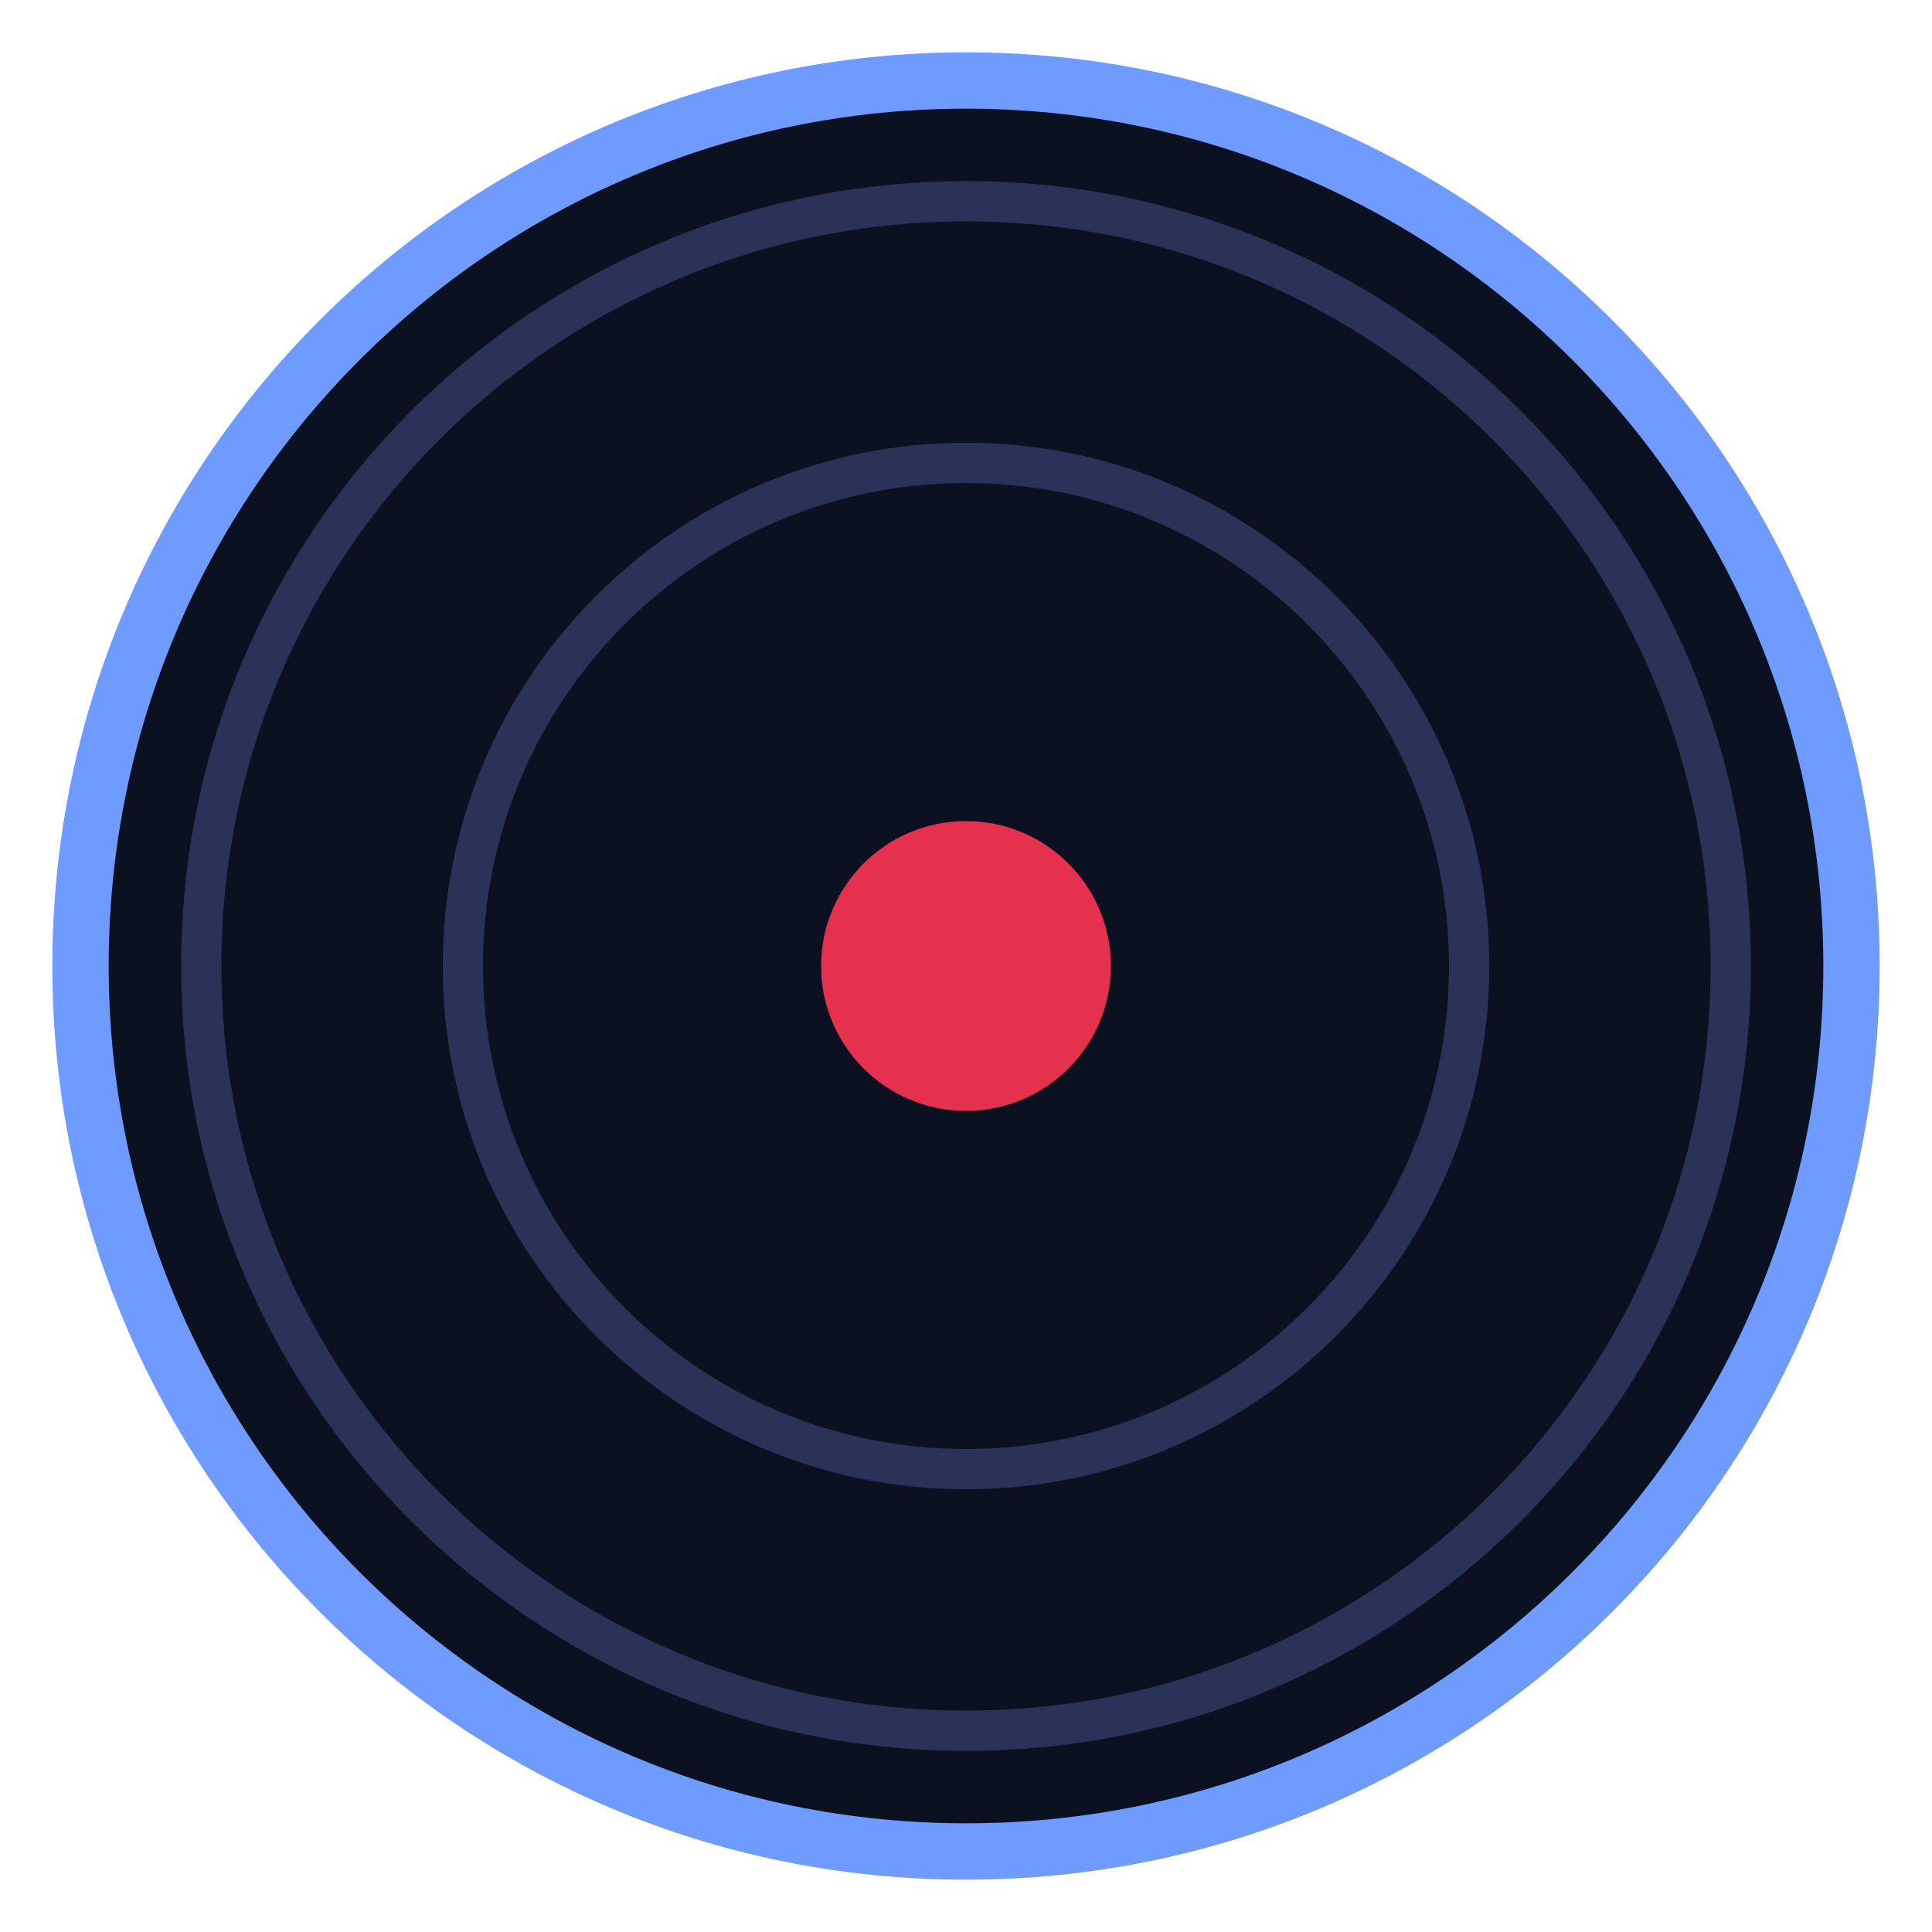
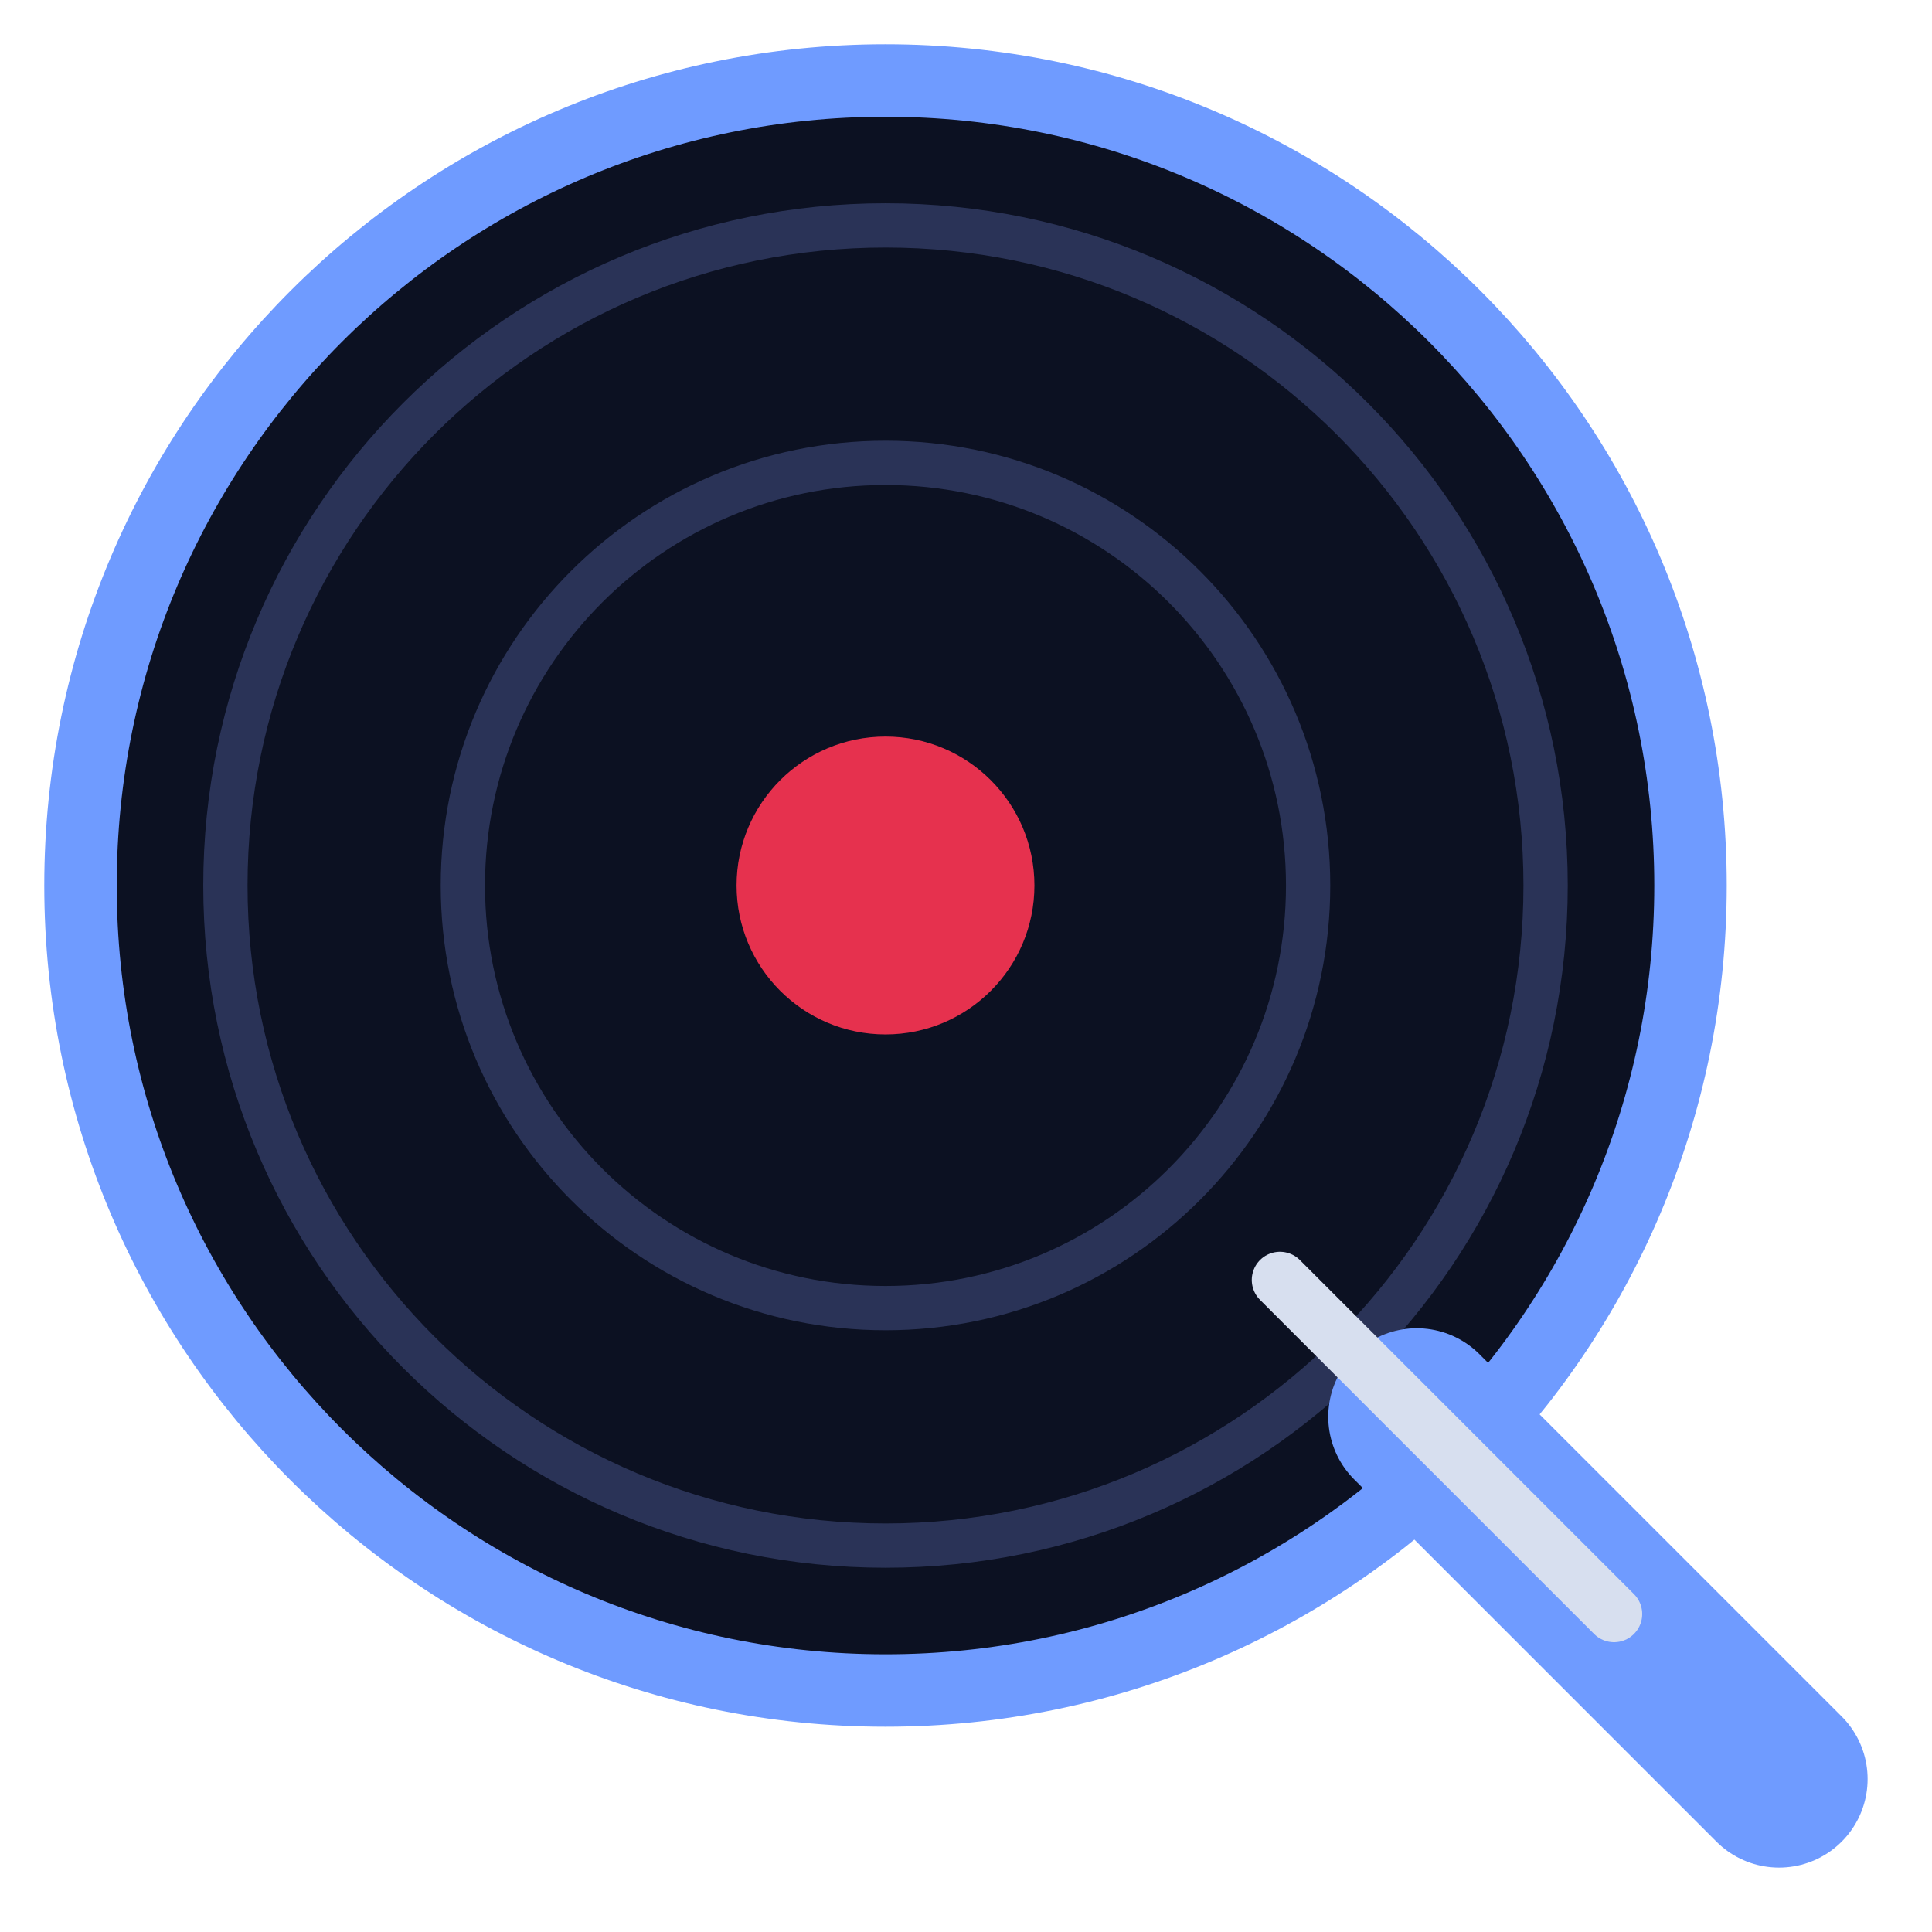
- <svg xmlns="http://www.w3.org/2000/svg" viewBox="0 0 48 48" role="img" aria-label="Tango Mode emblem">
-   <circle cx="24" cy="24" r="22" fill="#0c1122" />
-   <circle cx="24" cy="24" r="22" fill="none" stroke="#6f9bff" stroke-width="1.4" />
-   <circle cx="24" cy="24" r="19" fill="none" stroke="#2a3357" stroke-width="1" />
-   <circle cx="24" cy="24" r="12.5" fill="none" stroke="#2a3357" stroke-width="1" />
-   <circle cx="24" cy="24" r="3.6" fill="#e6314e" />
+ <svg xmlns="http://www.w3.org/2000/svg" viewBox="0 0 48 48" role="img" aria-label="TangoQ emblem">
+   <circle cx="22" cy="22" r="20" fill="#0c1122" />
+   <circle cx="22" cy="22" r="20" fill="none" stroke="#6f9bff" stroke-width="1.8" />
+   <circle cx="22" cy="22" r="16.4" fill="none" stroke="#2a3357" stroke-width="1.1" />
+   <circle cx="22" cy="22" r="10.5" fill="none" stroke="#2a3357" stroke-width="1.1" />
+   <circle cx="22" cy="22" r="3.7" fill="#e6314e" />
+   <path d="M35.2 35.2 L44.2 44.2" fill="none" stroke="#6f9bff" stroke-width="4.4" stroke-linecap="round" />
+   <path d="M31.8 31.8 L40.1 40.1" fill="none" stroke="#d7dfef" stroke-width="1.4" stroke-linecap="round" />
</svg>
